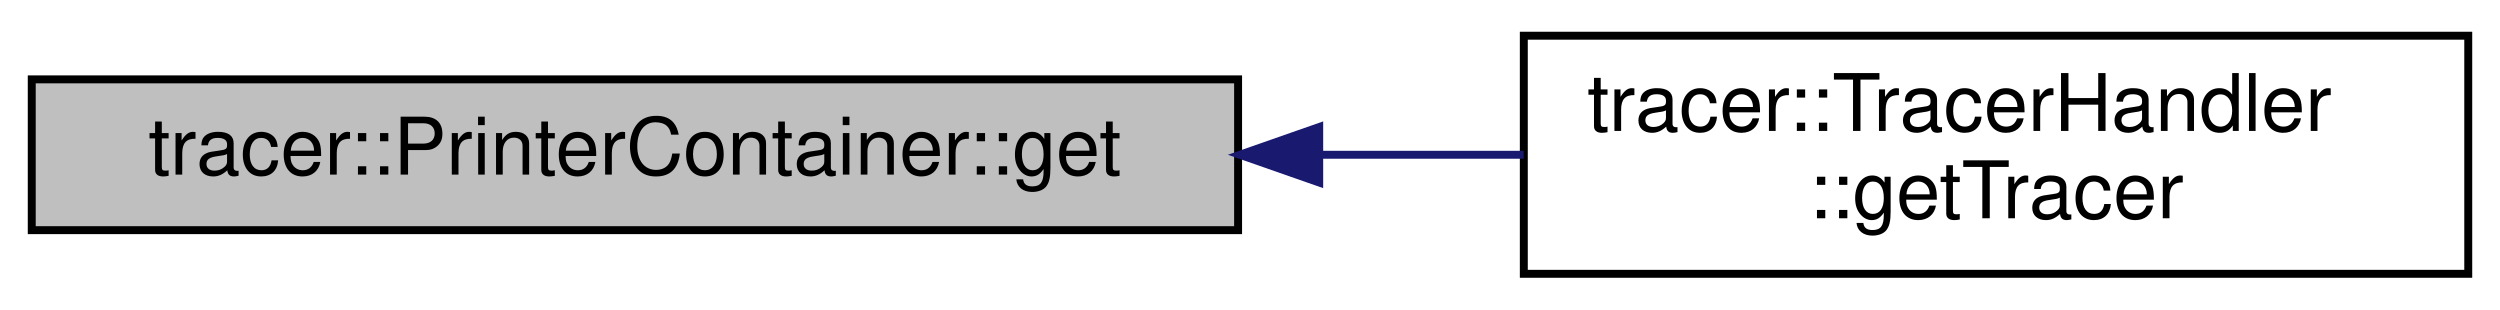
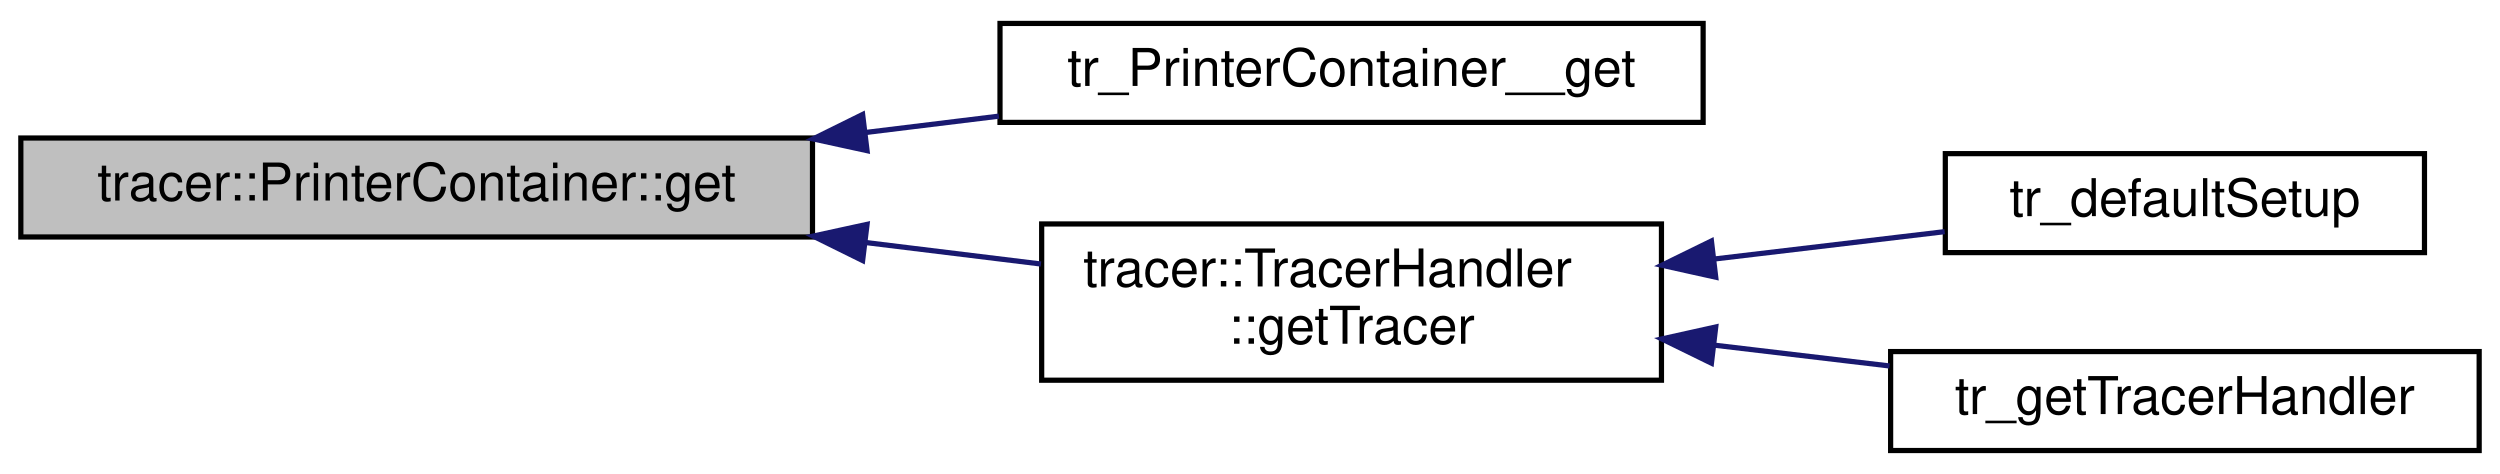
- <svg xmlns="http://www.w3.org/2000/svg" xmlns:xlink="http://www.w3.org/1999/xlink" width="315pt" height="39pt" viewBox="0.00 0.00 315.00 39.00">
-   <g id="graph0" class="graph" transform="scale(1 1) rotate(0) translate(4 35)">
+ <svg xmlns="http://www.w3.org/2000/svg" xmlns:xlink="http://www.w3.org/1999/xlink" width="480pt" height="91pt" viewBox="0.00 0.00 480.00 91.00">
+   <g id="graph0" class="graph" transform="scale(1 1) rotate(0) translate(4 87)">
    <g id="node1" class="node">
-       <polygon fill="#bfbfbf" stroke="#000000" points="0,-6 0,-25 152,-25 152,-6 0,-6" />
-       <text text-anchor="middle" x="76" y="-13" font-family="Helvetica,sans-Serif" font-size="10.00" fill="#000000">tracer::PrinterContainer::get</text>
+       <polygon fill="#bfbfbf" stroke="#000000" points="0,-41.5 0,-60.5 152,-60.5 152,-41.5 0,-41.5" />
+       <text text-anchor="middle" x="76" y="-48.5" font-family="Helvetica,sans-Serif" font-size="10.00" fill="#000000">tracer::PrinterContainer::get</text>
    </g>
    <g id="node2" class="node">
      <g id="a_node2">
-         <a xlink:href="classtracer_1_1_tracer_handler.html#a7d109d22f3dd18bebb8bf2ae9122fe7f" target="_top" xlink:title="Returns a pointer to the TracerHandler object. ">
-           <polygon fill="none" stroke="#000000" points="188,-.5 188,-30.5 307,-30.5 307,-.5 188,-.5" />
-           <text text-anchor="start" x="196" y="-18.5" font-family="Helvetica,sans-Serif" font-size="10.00" fill="#000000">tracer::TracerHandler</text>
-           <text text-anchor="middle" x="247.5" y="-7.5" font-family="Helvetica,sans-Serif" font-size="10.00" fill="#000000">::getTracer</text>
+         <a xlink:href="tracer_8h.html#a8f6c3c3ee4406ff5525f9ab8511ede94" target="_top" xlink:title="Wrapper for tracer::PrinterContainer::get. ">
+           <polygon fill="none" stroke="#000000" points="188,-63.5 188,-82.5 323,-82.5 323,-63.5 188,-63.5" />
+           <text text-anchor="middle" x="255.5" y="-70.5" font-family="Helvetica,sans-Serif" font-size="10.00" fill="#000000">tr_PrinterContainer__get</text>
        </a>
      </g>
    </g>
    <g id="edge1" class="edge">
-       <path fill="none" stroke="#191970" d="M162.374,-15.5C171.038,-15.5 179.693,-15.5 187.986,-15.5" />
-       <polygon fill="#191970" stroke="#191970" points="162.221,-12 152.221,-15.5 162.221,-19 162.221,-12" />
+       <path fill="none" stroke="#191970" d="M162.179,-61.562C170.778,-62.616 179.421,-63.675 187.791,-64.701" />
+       <polygon fill="#191970" stroke="#191970" points="162.476,-58.073 152.124,-60.33 161.624,-65.021 162.476,-58.073" />
+     </g>
+     <g id="node3" class="node">
+       <g id="a_node3">
+         <a xlink:href="classtracer_1_1_tracer_handler.html#a7d109d22f3dd18bebb8bf2ae9122fe7f" target="_top" xlink:title="Returns a pointer to the TracerHandler object. ">
+           <polygon fill="none" stroke="#000000" points="196,-14 196,-44 315,-44 315,-14 196,-14" />
+           <text text-anchor="start" x="204" y="-32" font-family="Helvetica,sans-Serif" font-size="10.00" fill="#000000">tracer::TracerHandler</text>
+           <text text-anchor="middle" x="255.5" y="-21" font-family="Helvetica,sans-Serif" font-size="10.00" fill="#000000">::getTracer</text>
+         </a>
+       </g>
+     </g>
+     <g id="edge2" class="edge">
+       <path fill="none" stroke="#191970" d="M162.118,-40.445C173.535,-39.046 185.03,-37.637 195.863,-36.309" />
+       <polygon fill="#191970" stroke="#191970" points="161.624,-36.979 152.124,-41.67 162.476,-43.927 161.624,-36.979" />
+     </g>
+     <g id="node4" class="node">
+       <g id="a_node4">
+         <a xlink:href="tracer_8h.html#a974132af1f7d60eb2d36060b1e735f37" target="_top" xlink:title="Runs tracer::TracerHandler::getTracer()-&gt;defaultSetup();. ">
+           <polygon fill="none" stroke="#000000" points="369.5,-38.5 369.5,-57.5 461.5,-57.5 461.5,-38.5 369.5,-38.5" />
+           <text text-anchor="middle" x="415.5" y="-45.5" font-family="Helvetica,sans-Serif" font-size="10.00" fill="#000000">tr_defaultSetup</text>
+         </a>
+       </g>
+     </g>
+     <g id="edge3" class="edge">
+       <path fill="none" stroke="#191970" d="M325.302,-37.289C340.219,-39.06 355.617,-40.889 369.376,-42.523" />
+       <polygon fill="#191970" stroke="#191970" points="325.421,-33.779 315.078,-36.075 324.596,-40.73 325.421,-33.779" />
+     </g>
+     <g id="node5" class="node">
+       <g id="a_node5">
+         <a xlink:href="tracer_8h.html#a4df78184a82c30a8530327e8e977271e" target="_top" xlink:title="Retunrns the handler as a private c struct. ">
+           <polygon fill="none" stroke="#000000" points="359,-.5 359,-19.5 472,-19.5 472,-.5 359,-.5" />
+           <text text-anchor="middle" x="415.5" y="-7.5" font-family="Helvetica,sans-Serif" font-size="10.00" fill="#000000">tr_getTracerHandler</text>
+         </a>
+       </g>
+     </g>
+     <g id="edge4" class="edge">
+       <path fill="none" stroke="#191970" d="M325.264,-20.715C336.467,-19.385 347.942,-18.023 358.791,-16.734" />
+       <polygon fill="#191970" stroke="#191970" points="324.596,-17.27 315.078,-21.925 325.421,-24.221 324.596,-17.27" />
    </g>
  </g>
</svg>
